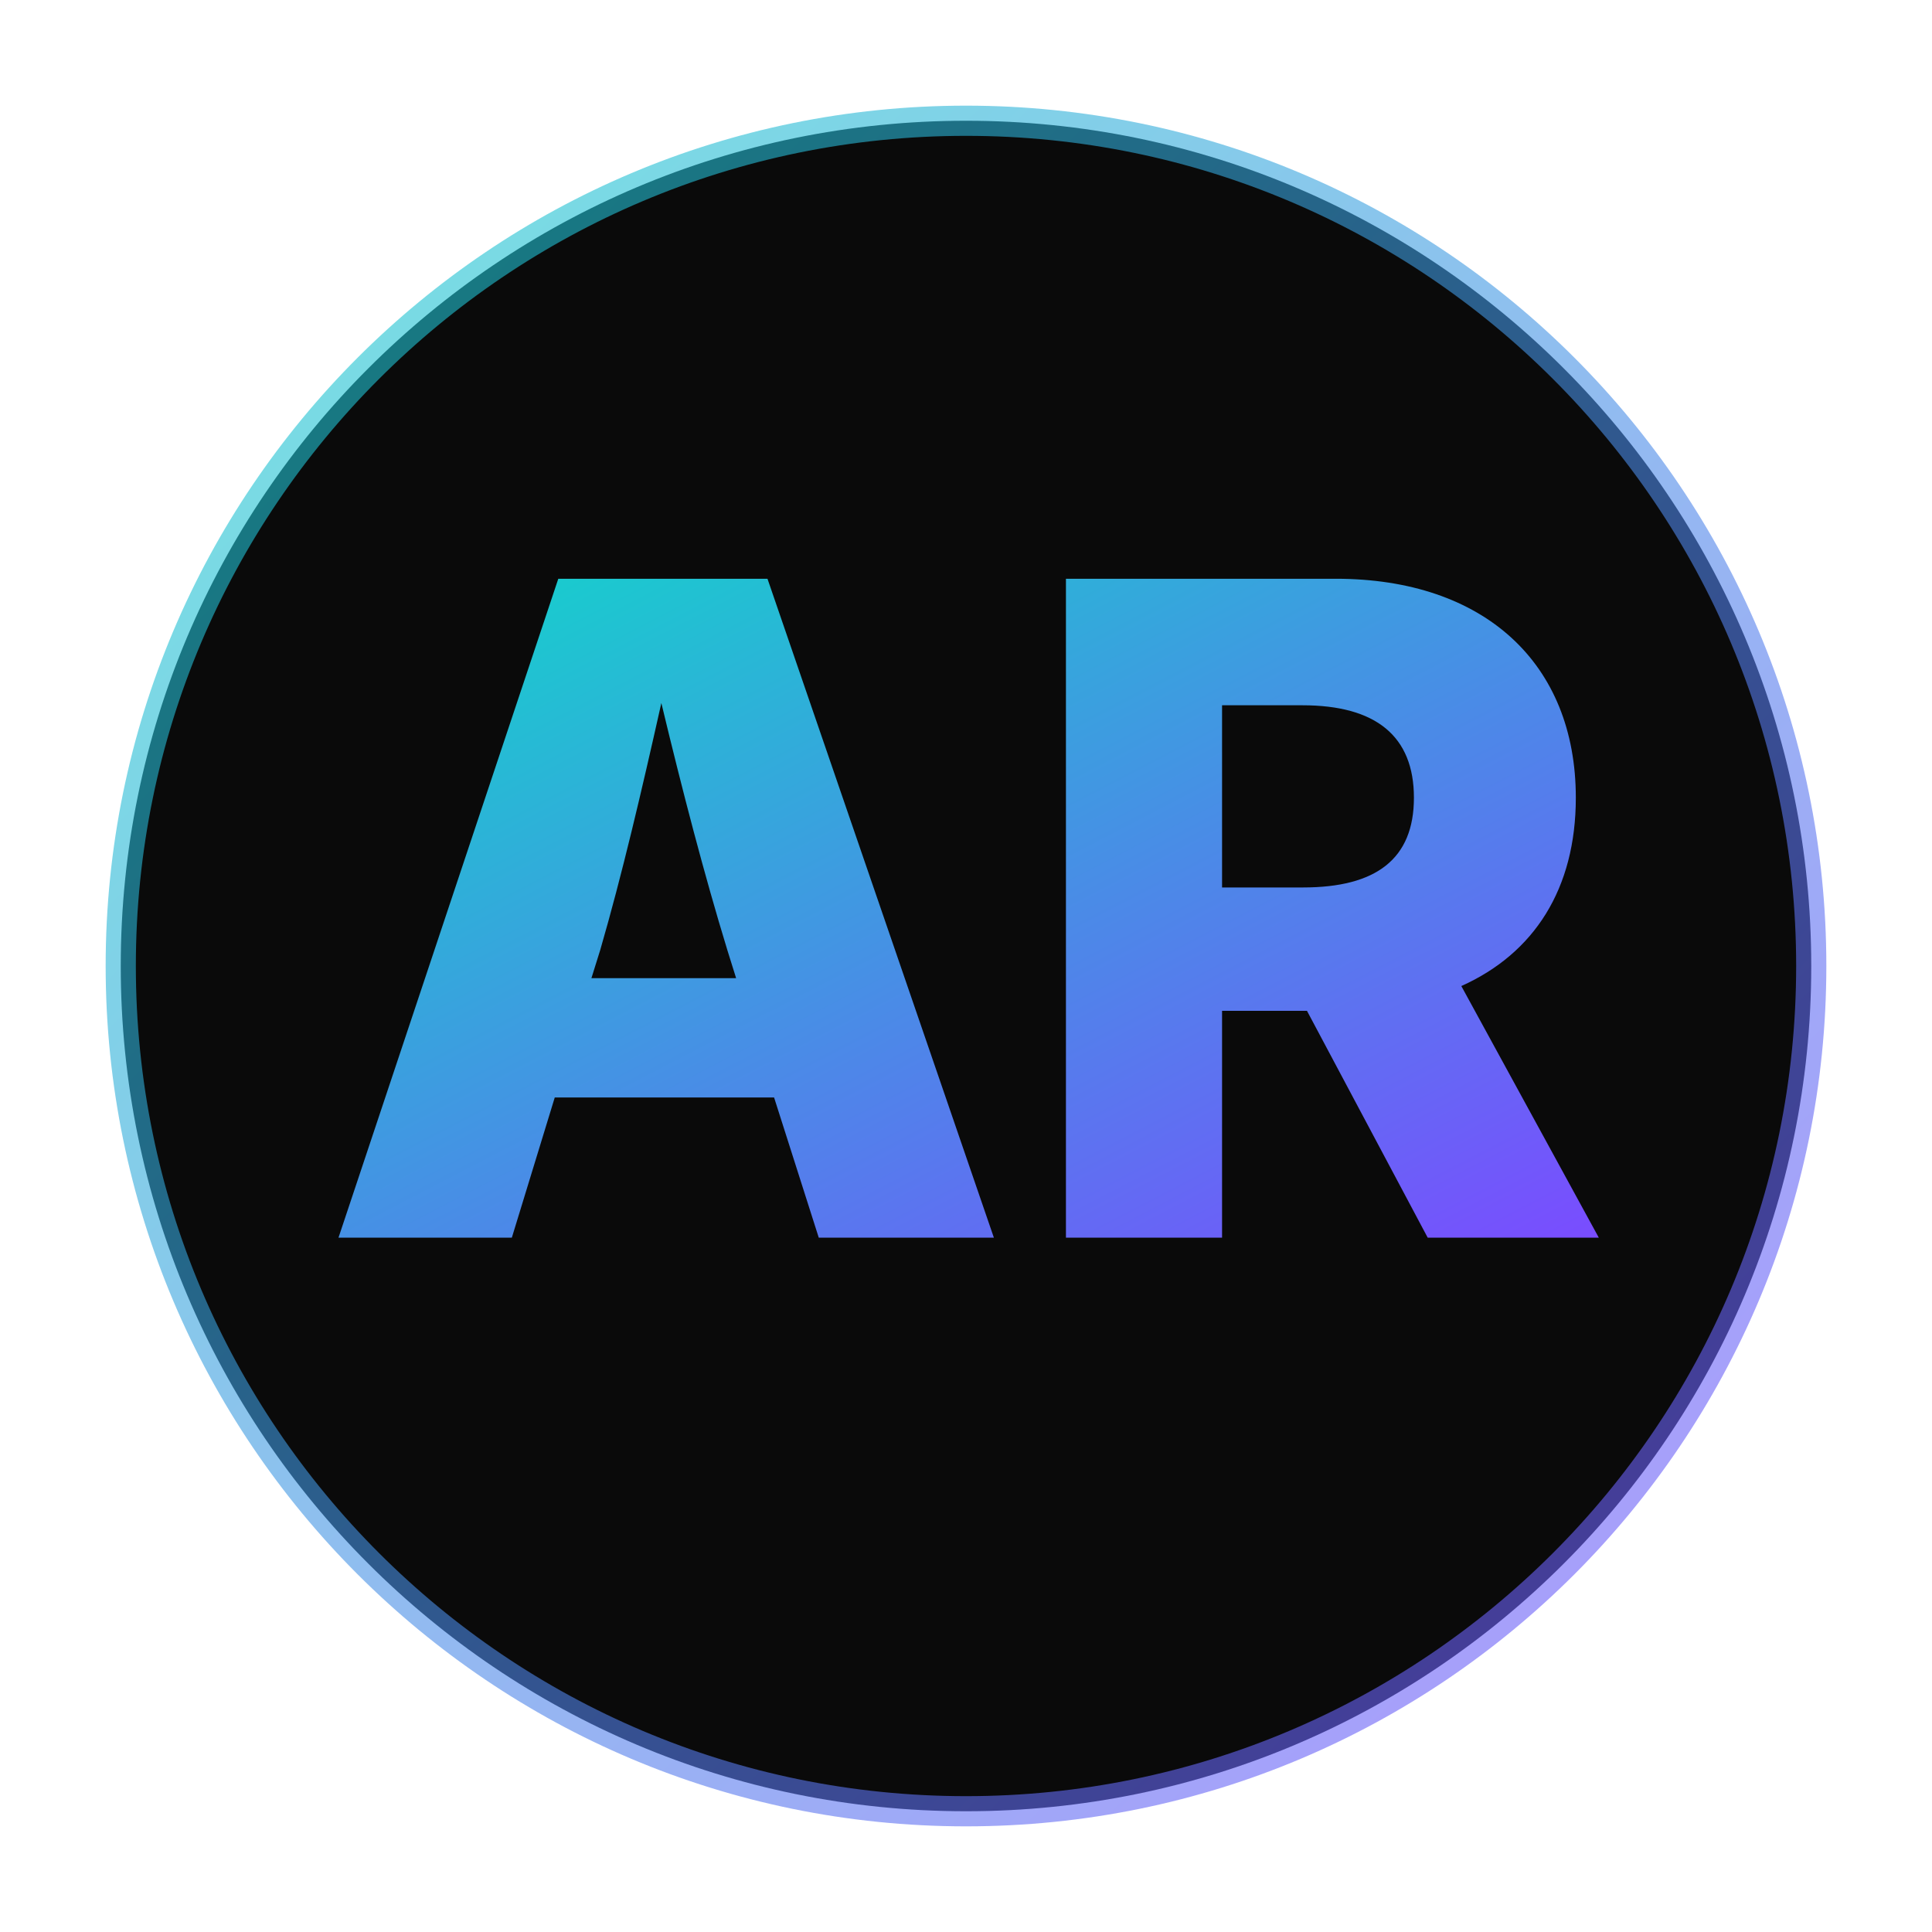
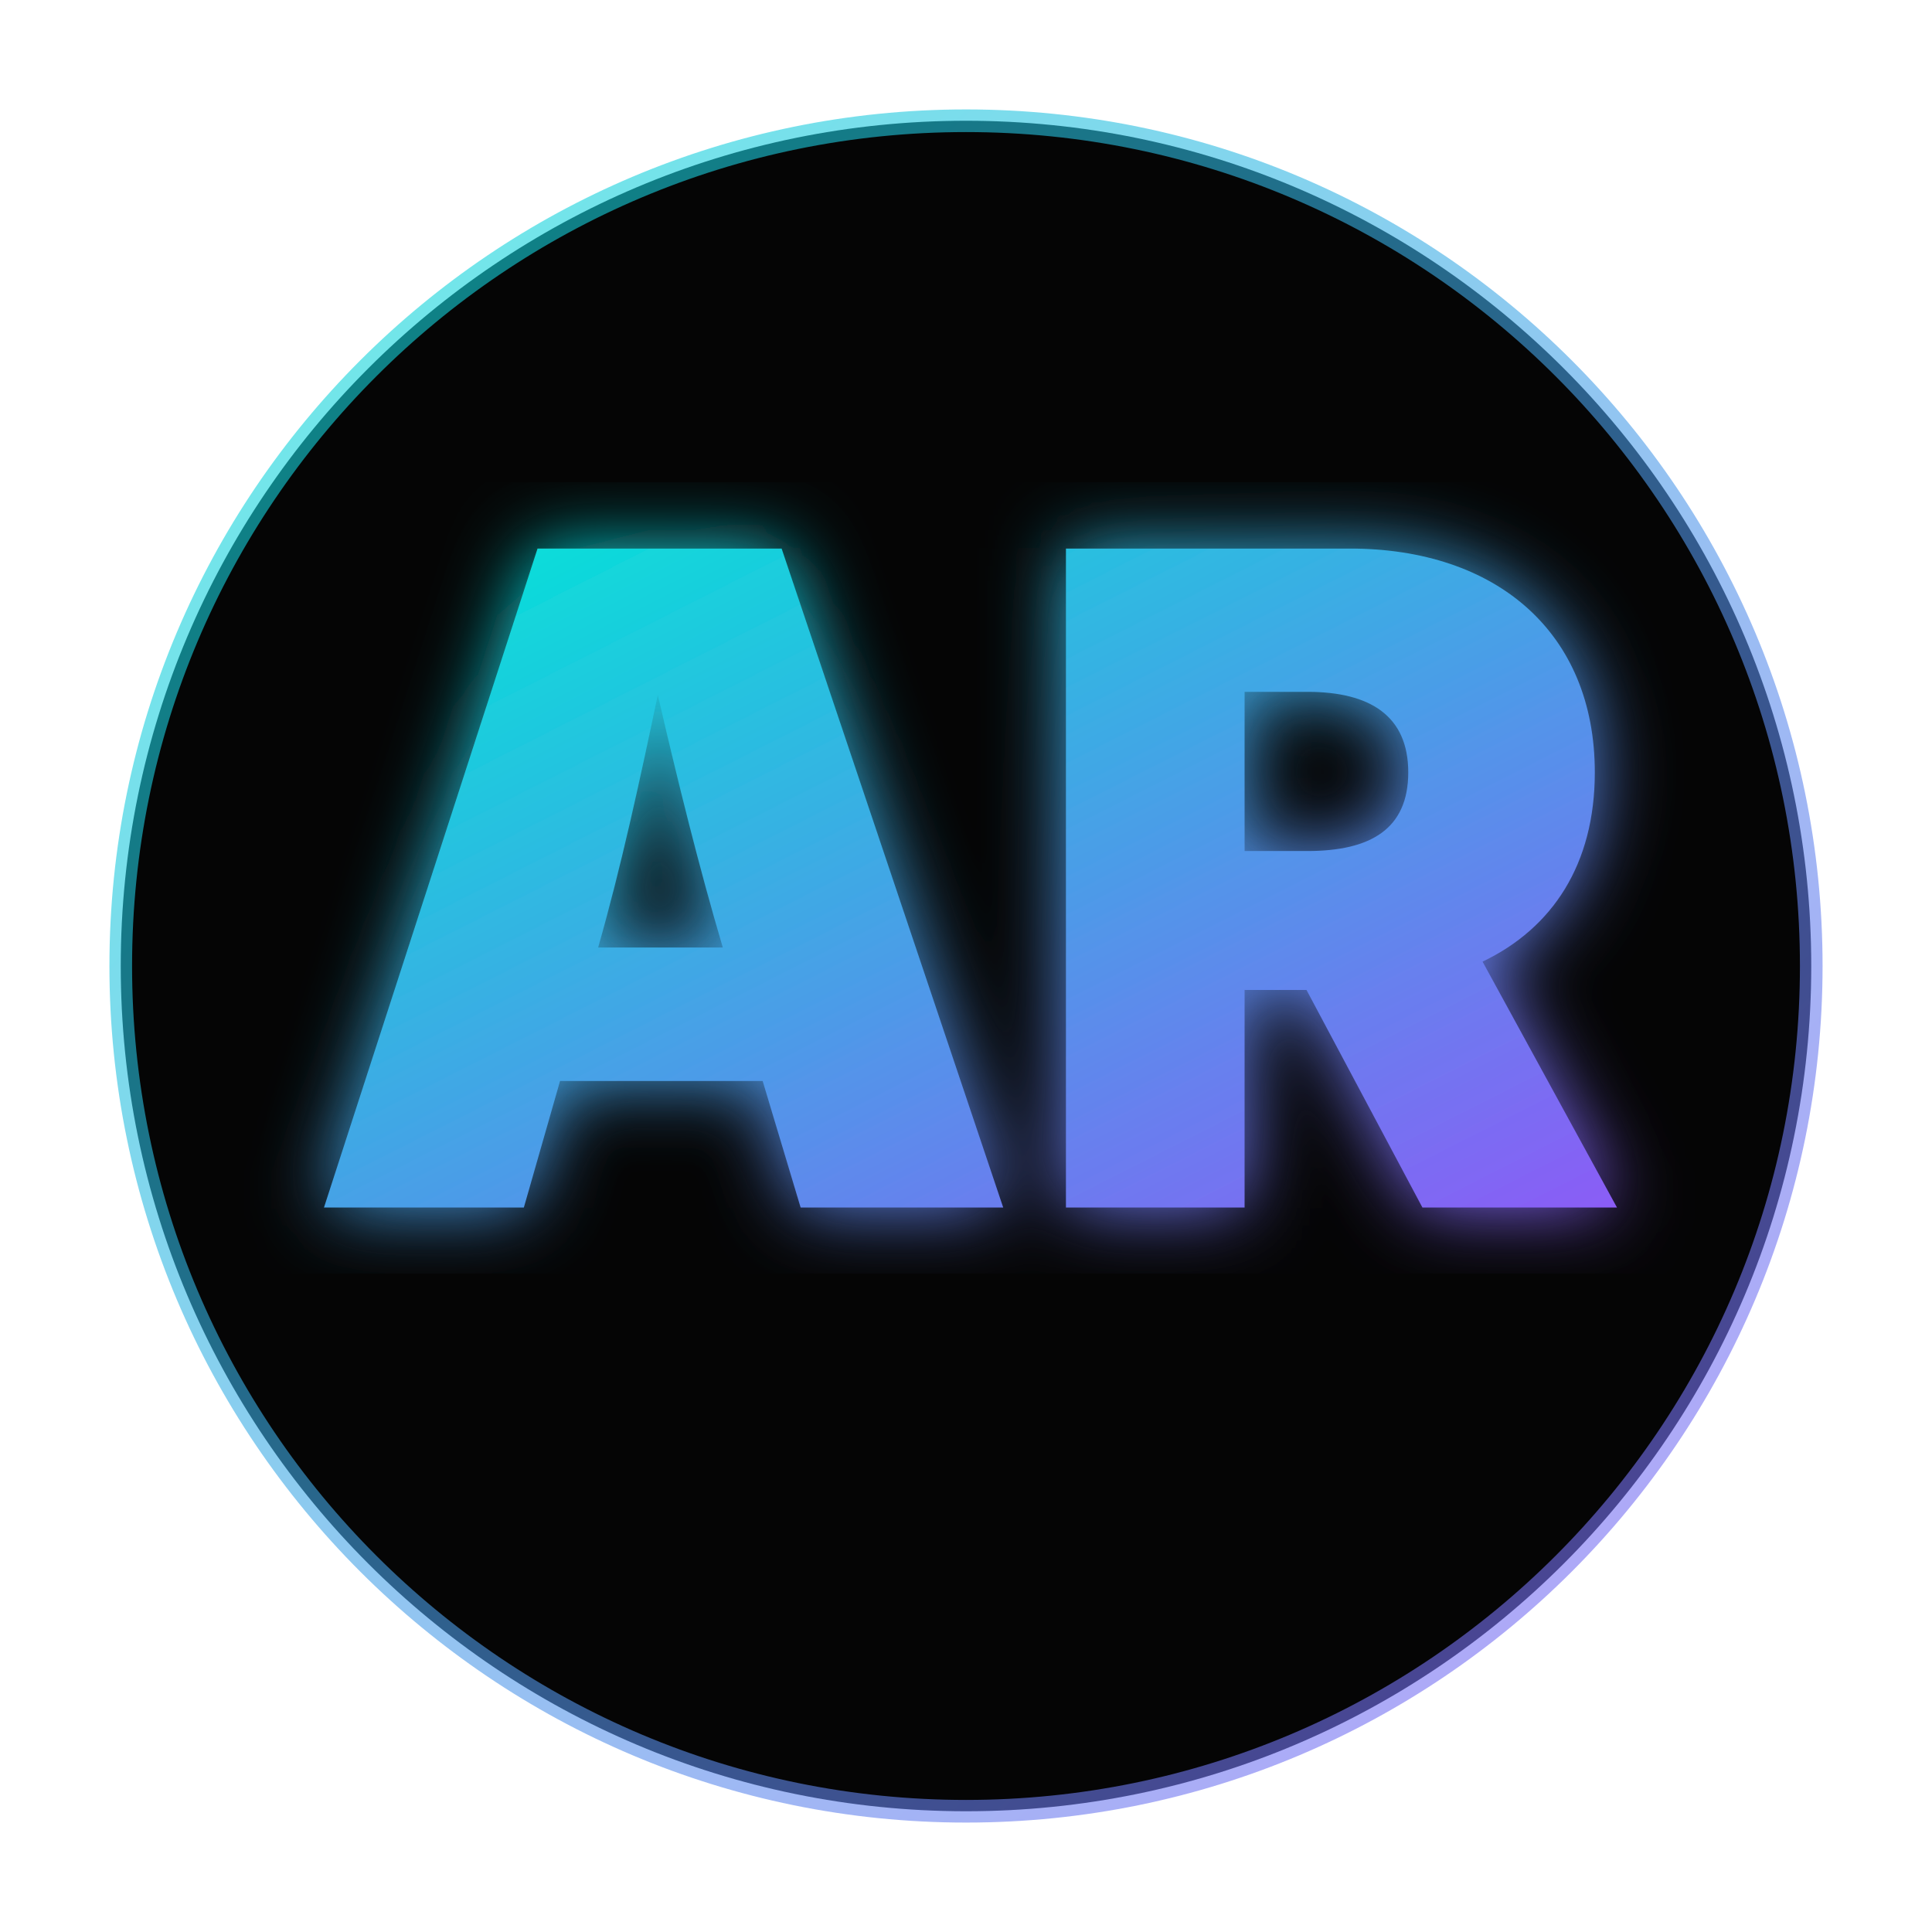
- <svg xmlns="http://www.w3.org/2000/svg" viewBox="0 0 256 256" role="img" aria-label="AR logo">
+ <svg xmlns="http://www.w3.org/2000/svg" viewBox="0 0 256 256" role="img" aria-label="AutoRoy Logo">
  <defs>
    <linearGradient id="gradAR" x1="0" y1="0" x2="1" y2="1">
-       <stop offset="0%" stop-color="#11D6CA" />
-       <stop offset="100%" stop-color="#7A4CFF" />
+       <stop offset="0%" stop-color="#00E8D7" />
+       <stop offset="100%" stop-color="#8B5CF6" />
    </linearGradient>
+     <filter id="glow">
+       <feGaussianBlur stdDeviation="5" result="blur" />
+       <feMerge>
+         <feMergeNode in="blur" />
+         <feMergeNode in="SourceGraphic" />
+       </feMerge>
+     </filter>
  </defs>
-   <circle cx="128" cy="128" r="112" fill="#0A0A0A" />
-   <circle cx="128" cy="128" r="112" fill="none" stroke="url(#gradAR)" stroke-width="4" opacity="0.6" />
-   <text x="128" y="164" text-anchor="middle" font-size="120" font-weight="800" font-family="Inter, system-ui, -apple-system, 'Segoe UI', Roboto, Arial, sans-serif" fill="url(#gradAR)">
+   <circle cx="128" cy="128" r="112" fill="#050505" />
+   <circle cx="128" cy="128" r="112" fill="none" stroke="url(#gradAR)" stroke-width="3" opacity="0.6" />
+   <text x="128" y="160" text-anchor="middle" font-family="Inter, system-ui, sans-serif" font-weight="900" font-size="120" fill="url(#gradAR)" filter="url(#glow)">
    AR
  </text>
</svg>
